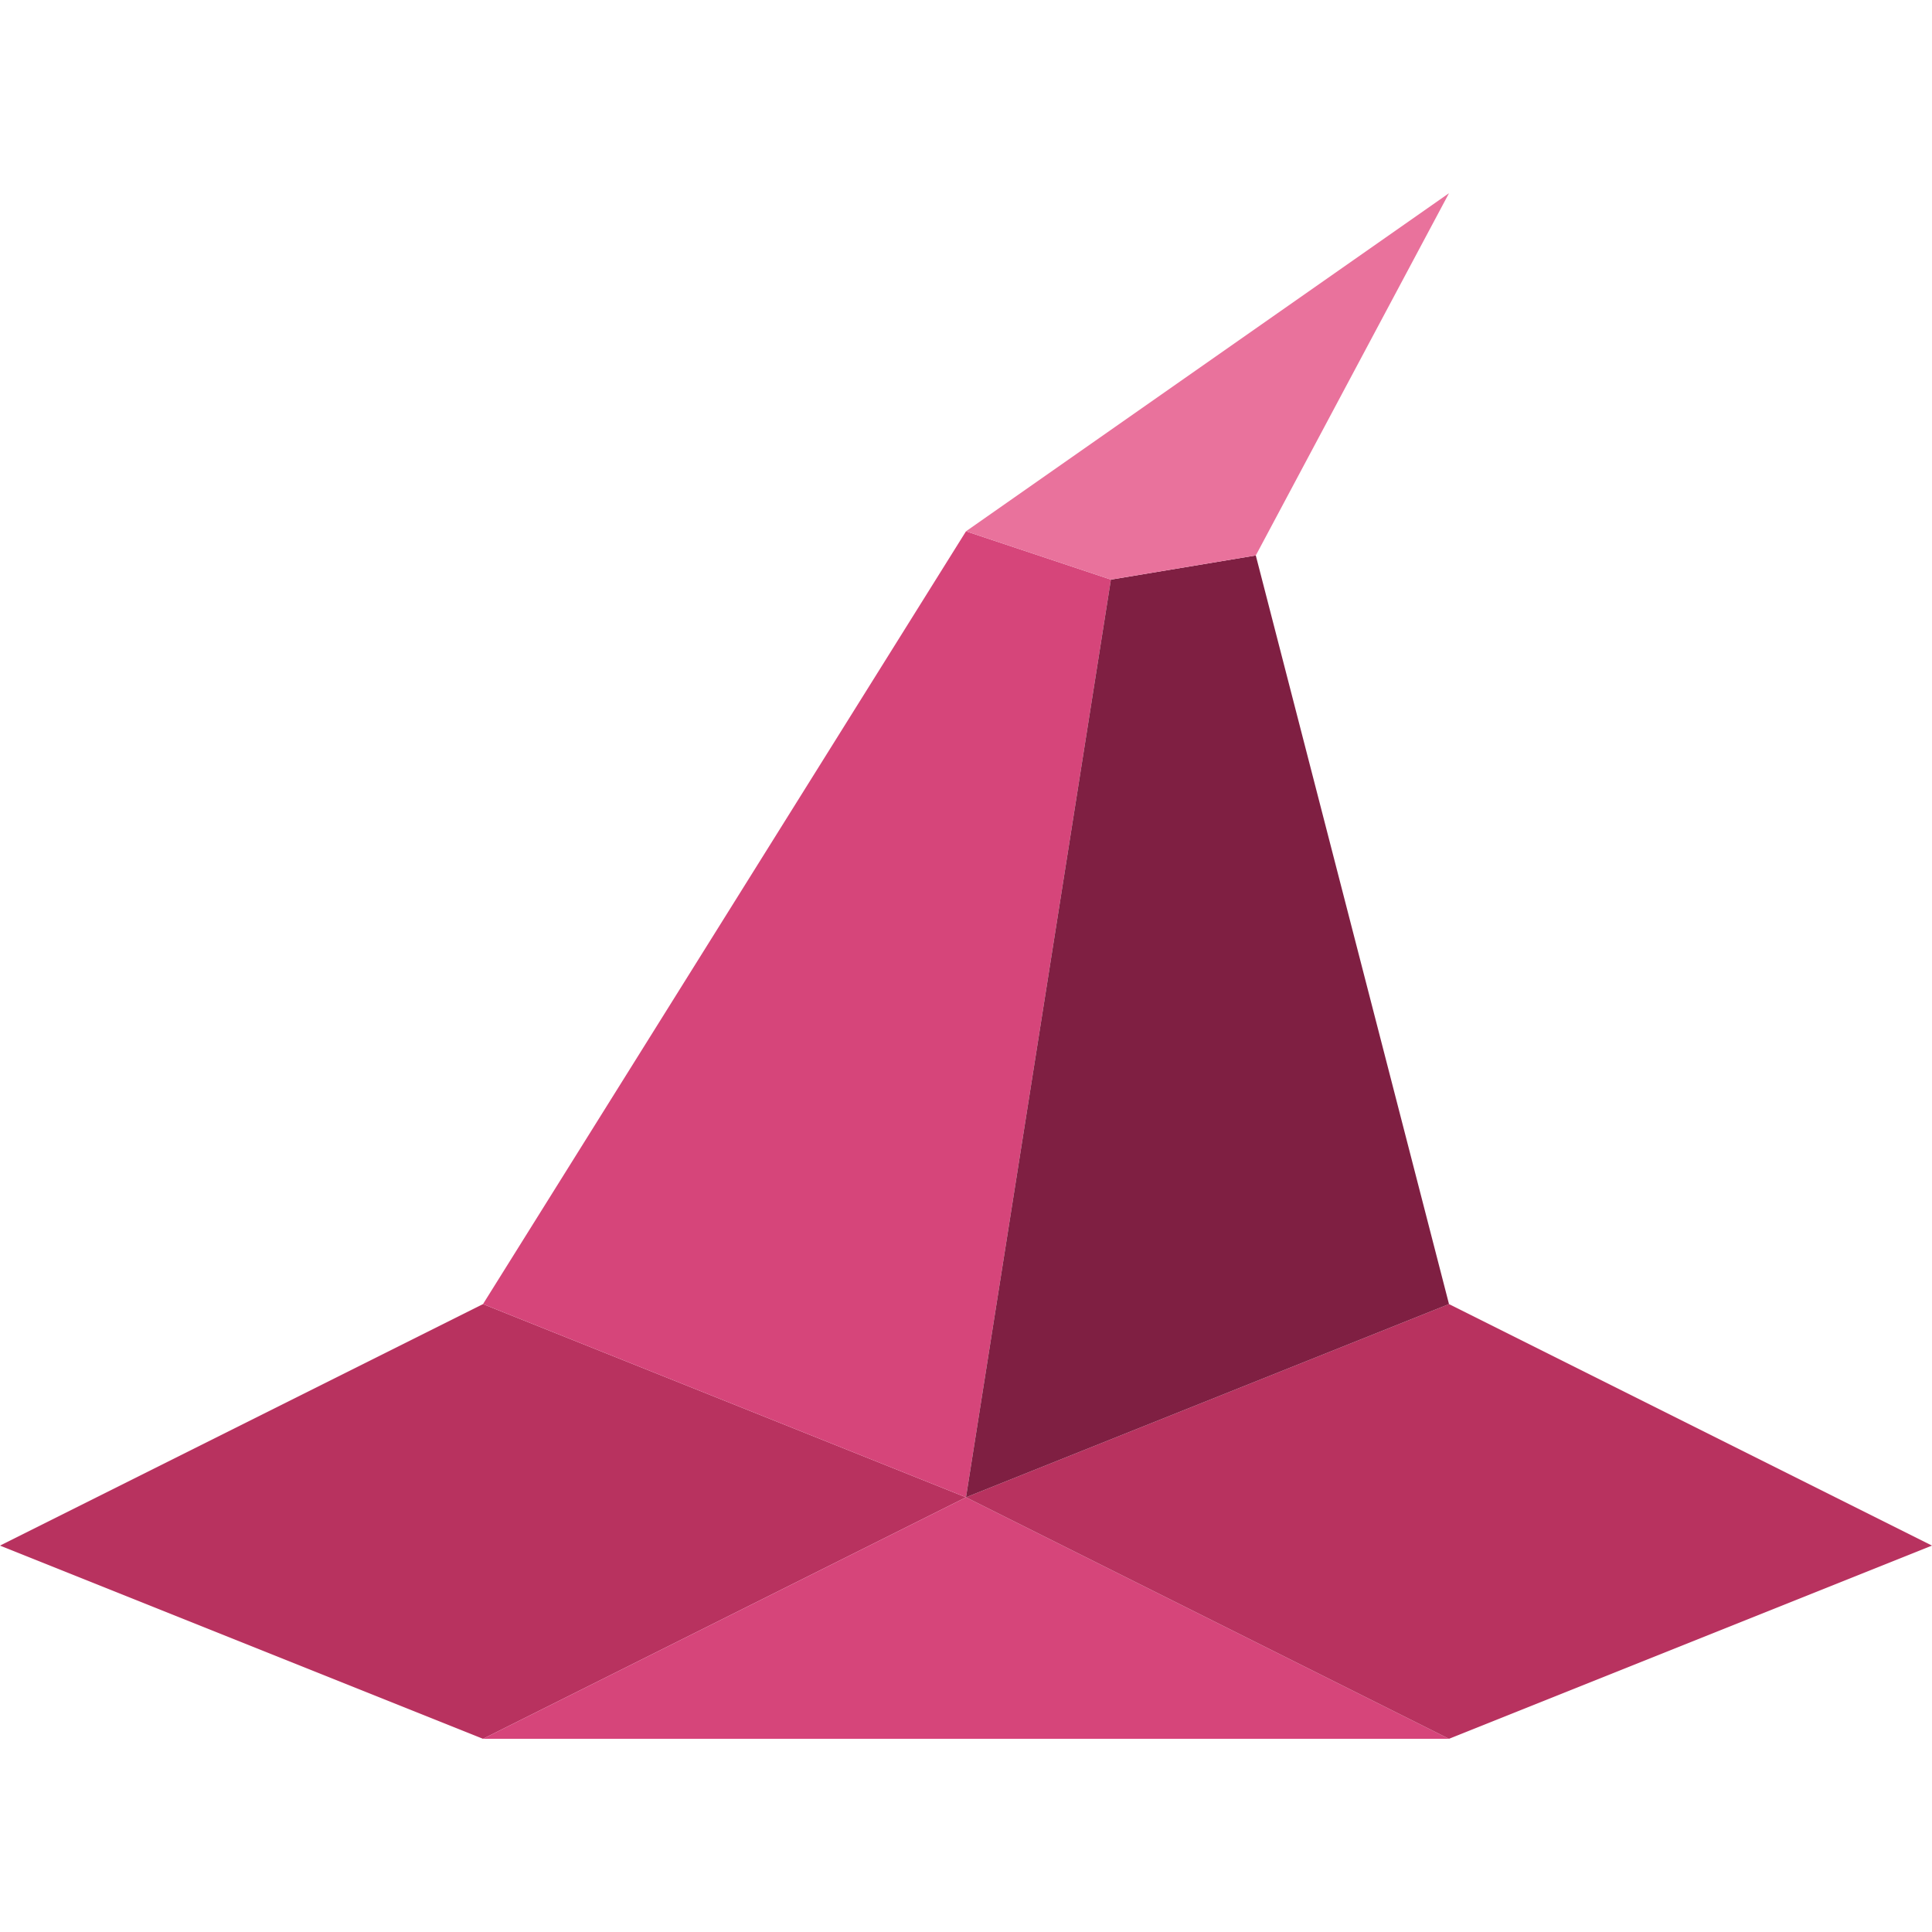
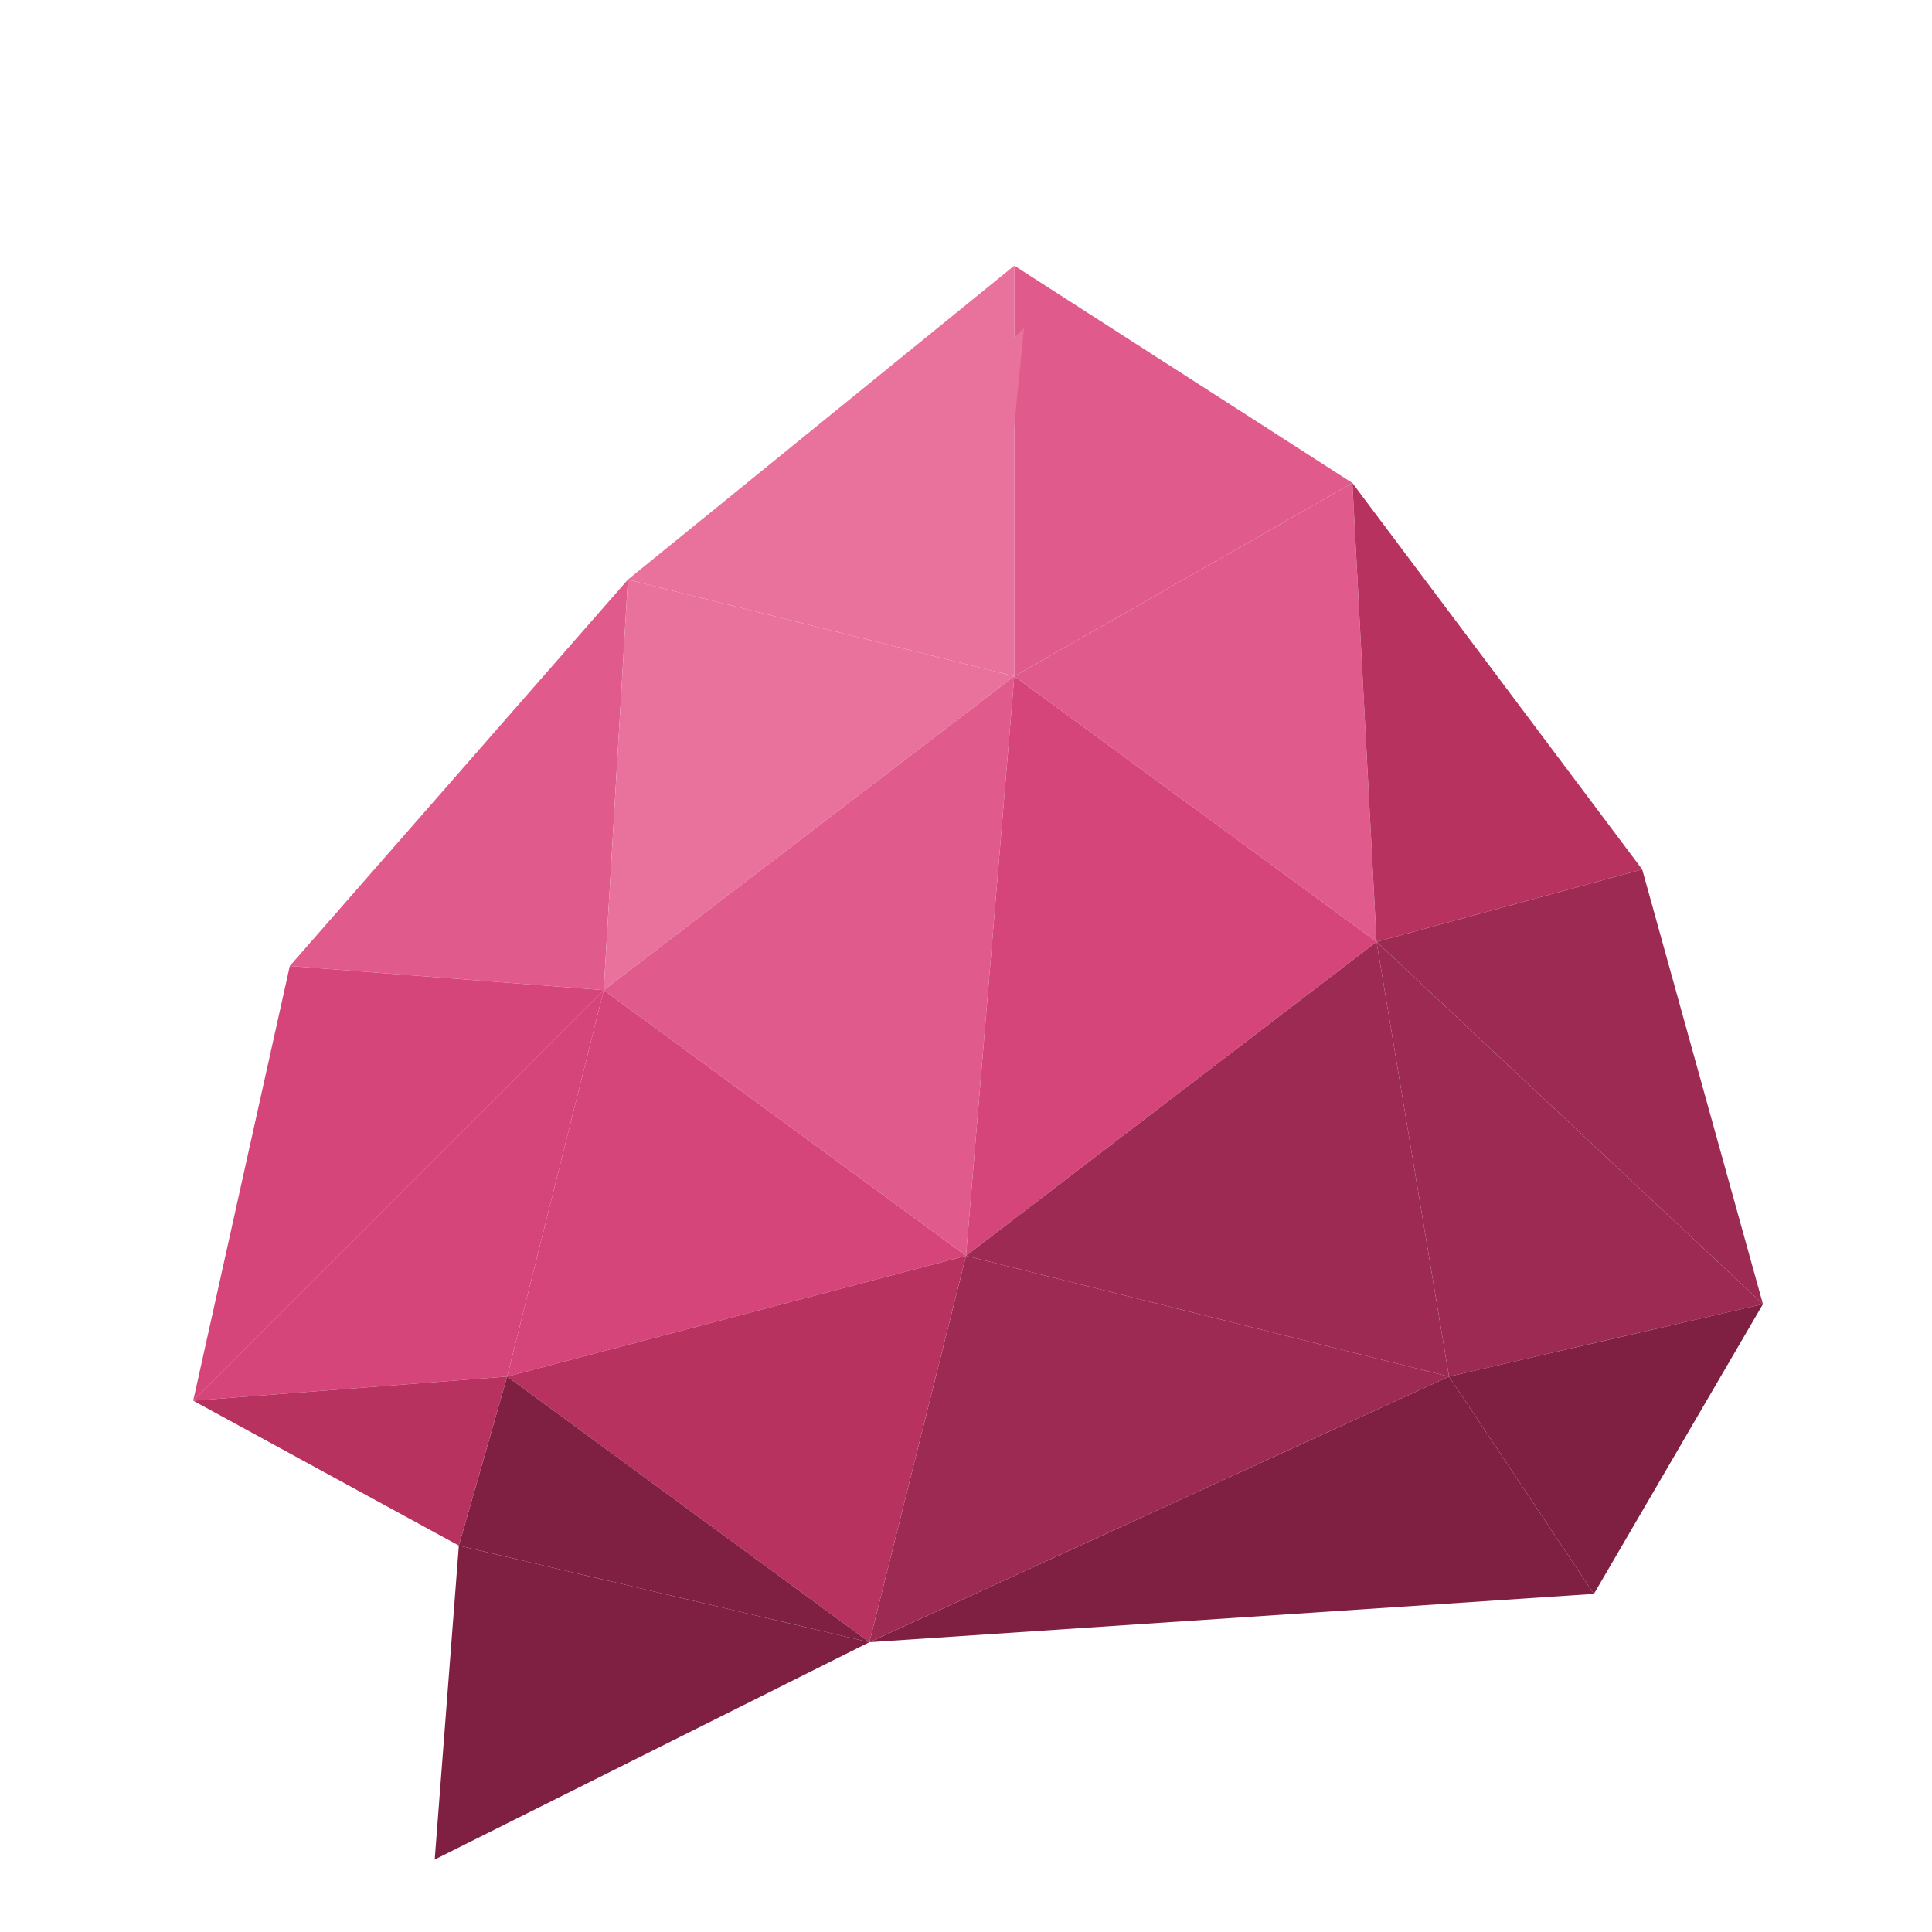
<svg xmlns="http://www.w3.org/2000/svg" width="400" height="400" viewBox="0 0 400 400">
-   <g transform="translate(0, 40)" stroke="none">
-     <polygon points="0,280 100,320 200,270 100,230" fill="#B8325F" />
-     <polygon points="100,320 300,320 200,270" fill="#D6457A" />
-     <polygon points="400,280 300,320 200,270 300,230" fill="#B8325F" />
-     <polygon points="100,230 200,270 230,80 200,70" fill="#D6457A" />
-     <polygon points="200,270 300,230 260,75 230,80" fill="#7F1F42" />
-     <polygon points="200,70 230,80 260,75 300,0" fill="#E9729C" />
+   <g stroke="none">
+     <polygon points="60,200 130,120 125,205" fill="#E05B8C" />
+     <polygon points="130,120 210,140 125,205" fill="#E9729C" />
+     <polygon points="130,120 210,55 210,140" fill="#E9729C" />
+     <polygon points="210,55 280,100 210,140" fill="#E05B8C" />
+     <polygon points="280,100 285,195 210,140" fill="#E05B8C" />
+     <polygon points="280,100 340,180 285,195" fill="#B8325F" />
+     <polygon points="340,180 365,270 285,195" fill="#9C2A52" />
+     <polygon points="40,290 60,200 125,205" fill="#D6457A" />
+     <polygon points="40,290 125,205 105,285" fill="#D6457A" />
+     <polygon points="125,205 210,140 200,260" fill="#E05B8C" />
+     <polygon points="210,140 285,195 200,260" fill="#D6457A" />
+     <polygon points="125,205 200,260 105,285" fill="#D6457A" />
+     <polygon points="285,195 300,285 200,260" fill="#9C2A52" />
+     <polygon points="285,195 365,270 300,285" fill="#9C2A52" />
+     <polygon points="365,270 330,330 300,285" fill="#7F1F42" />
+     <polygon points="330,330 180,340 300,285" fill="#7F1F42" />
+     <polygon points="300,285 180,340 200,260" fill="#9C2A52" />
+     <polygon points="200,260 180,340 105,285" fill="#B8325F" />
+     <polygon points="105,285 180,340 95,320" fill="#7F1F42" />
+     <polygon points="40,290 105,285 95,320" fill="#B8325F" />
+     <polygon points="95,320 180,340 90,385" fill="#7F1F42" />
+     <polygon points="185,92 212,68 208,108" fill="#E9729C" />
  </g>
</svg>
